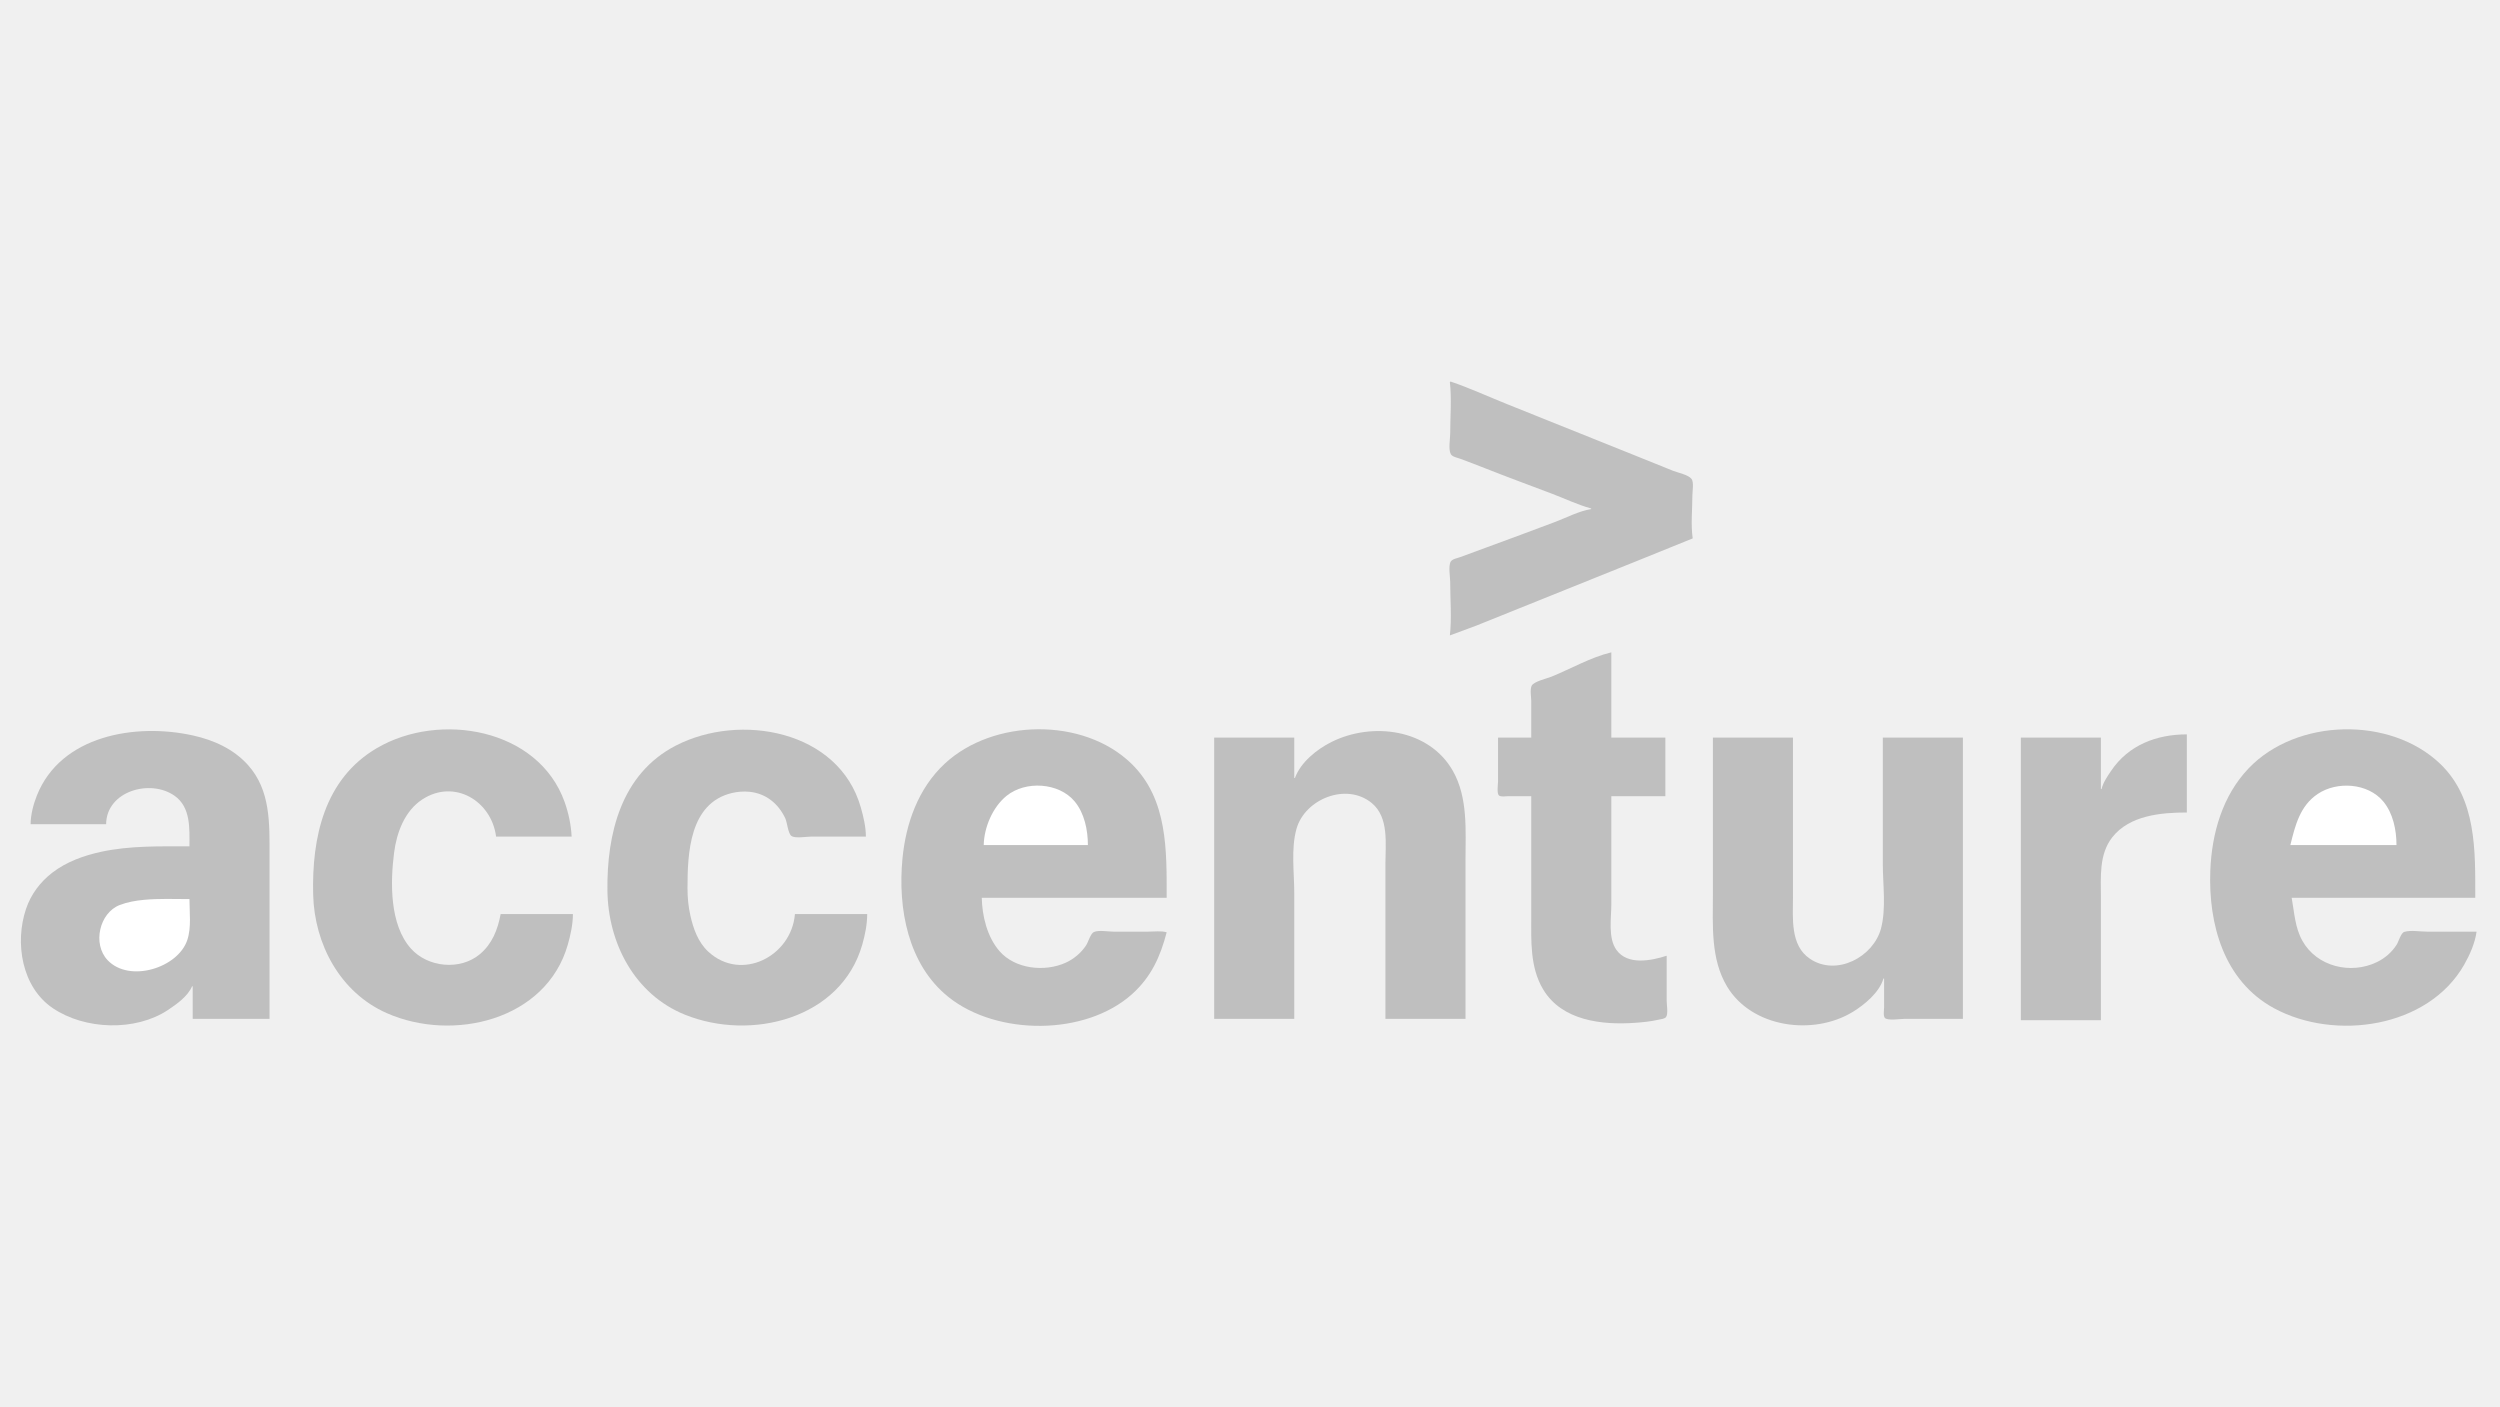
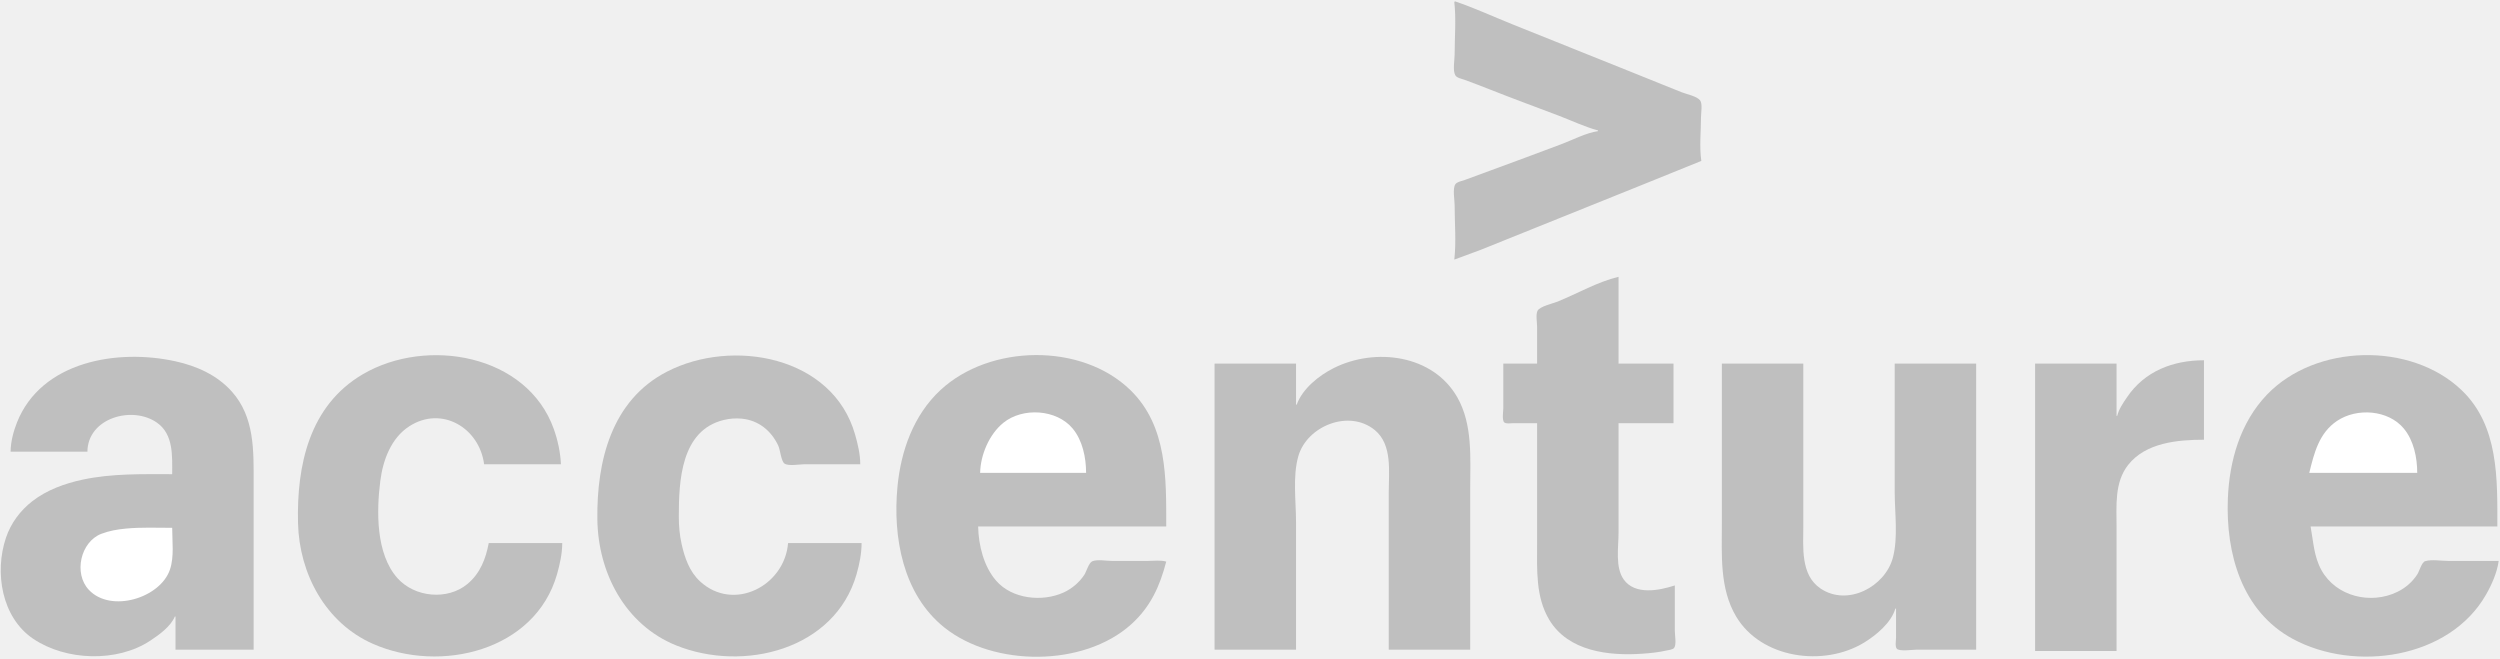
- <svg xmlns="http://www.w3.org/2000/svg" width="100%" height="100%" viewBox="0 0 3840 2160" version="1.1" xml:space="preserve" style="fill-rule:evenodd;clip-rule:evenodd;stroke-linejoin:round;stroke-miterlimit:2;">
+ <svg xmlns="http://www.w3.org/2000/svg" width="100%" height="100%" viewBox="31 584 3775 995" version="1.1" xml:space="preserve" style="fill-rule:evenodd;clip-rule:evenodd;stroke-linejoin:round;stroke-miterlimit:2;">
  <g>
    <path d="M2228,586L2227,587C2229.92,612.768 2227.5,640.065 2227.5,666C2227.5,674.267 2224.41,690.3 2228.47,697.606C2230.77,701.745 2238.86,703.149 2243,704.681C2256.04,709.506 2269.08,714.477 2282,719.601C2315.81,733.006 2350.01,745.493 2384,758.424C2403.76,765.941 2423.6,775.433 2444,781L2444,782C2425.68,784.744 2406.34,795.037 2389,801.576C2353.74,814.876 2318.39,828.002 2283,840.947C2269.66,845.827 2256.33,850.754 2243,855.681C2238.99,857.162 2230.73,858.623 2228.39,862.499C2224.29,869.291 2227.5,886.128 2227.5,894C2227.5,920.914 2230.03,949.261 2227,976L2267,961.2L2350,927.8L2513,862.2L2600,827C2596.89,805.803 2599.5,782.435 2599.5,761C2599.5,754.681 2602.11,740.675 2598.11,735.499C2593.23,729.202 2577.31,726.123 2570,723.2C2545.98,713.59 2522.02,703.808 2498,694.2C2436.98,669.789 2376.02,645.211 2315,620.8C2286.1,609.241 2257.49,595.976 2228,586Z" style="fill:rgb(191,191,191);fill-rule:nonzero;" />
    <path d="M2352,1133L2301,1133L2301,1200C2301,1204.67 2298.65,1218.84 2302.6,1221.97C2305.54,1224.3 2312.47,1223 2316,1223L2352,1223L2352,1406C2352,1444.62 2349.72,1485.57 2370.45,1520C2399.21,1567.77 2460.46,1574.63 2511,1571.09C2523.06,1570.24 2535.17,1569.06 2547,1566.35C2550.32,1565.59 2556.74,1565.14 2558.97,1562.27C2562.67,1557.52 2560,1542.89 2560,1537L2560,1468C2536.31,1475.71 2499.89,1482.99 2482.79,1459C2469.69,1440.62 2475,1410.25 2475,1389L2475,1223L2558,1223L2558,1133L2475,1133L2475,1002C2443.79,1009.39 2412.72,1027.3 2383,1039.4C2376.26,1042.14 2355.79,1046.69 2352.6,1053.39C2349.81,1059.26 2352,1070.55 2352,1077L2352,1133Z" style="fill:rgb(191,191,191);fill-rule:nonzero;" />
    <path d="M880,1404L769,1404C764.516,1427.8 756.124,1449.68 737,1465.68C706.762,1490.97 657.102,1486.04 631.174,1457C598.419,1420.32 599.447,1355.75 605.286,1310C609.263,1278.84 621.529,1245.45 649,1227.7C698.102,1195.97 754.93,1230.26 762,1285L878,1285C877.239,1267.27 873.25,1248.7 867.308,1232C826.996,1118.74 675.3,1092.67 579,1149.01C497.775,1196.53 478.884,1287.04 481.015,1374C482.886,1450.36 522.578,1524.57 594,1556.14C695.761,1601.12 839.103,1567.06 872.14,1451C876.426,1435.95 879.957,1419.72 880,1404Z" style="fill:rgb(191,191,191);fill-rule:nonzero;" />
    <path d="M1332,1404L1221,1404C1215.85,1468.7 1138.71,1508.6 1088.01,1461.83C1072.17,1447.21 1064.95,1426.42 1060.35,1406C1057.24,1392.2 1056,1378.12 1056,1364C1056,1310.39 1059.07,1233.77 1124,1218.13C1132.74,1216.02 1142.03,1215.3 1151,1216.17C1176.37,1218.62 1195.58,1234.31 1206.22,1257C1209.11,1263.17 1210.41,1280.16 1215.56,1283.97C1221.29,1288.21 1238.96,1285 1246,1285L1330,1285C1329.96,1269.86 1326.27,1254.49 1322.14,1240C1288.44,1121.62 1136.74,1094.29 1038,1145.26C953.831,1188.71 931.971,1281.1 933.004,1368C933.964,1448.76 974.875,1527.4 1052,1558.55C1153.51,1599.54 1291.84,1565.16 1324.42,1451C1328.78,1435.73 1332,1419.91 1332,1404Z" style="fill:rgb(191,191,191);fill-rule:nonzero;" />
    <path d="M1792,1432C1783.44,1429.47 1772.9,1431 1764,1431L1710,1431C1701.81,1431 1687.74,1428.27 1680.22,1431.6C1675.03,1433.91 1671.47,1447.17 1668.3,1452C1660.81,1463.42 1649.42,1473.05 1637,1478.69C1604.71,1493.35 1559.26,1488.52 1535.29,1461C1516.4,1439.32 1508.58,1407.26 1508,1379L1792,1379C1792,1306.95 1793.96,1227.64 1737.96,1173.09C1664.14,1101.18 1525.39,1103.83 1451,1173.09C1410.38,1210.91 1391.32,1264.89 1386.17,1319C1378.94,1394.97 1394.3,1481.47 1457,1531.55C1531.4,1590.98 1667.19,1591.46 1739,1526.83C1768.29,1500.46 1782.35,1469.29 1792,1432Z" style="fill:rgb(191,191,191);fill-rule:nonzero;" />
    <path d="M3804,1431L3728,1431C3717.53,1431 3703.19,1428.42 3693.13,1431.32C3687.7,1432.88 3684.28,1446.36 3681.3,1451C3673.77,1462.71 3663.51,1471.65 3651,1477.74C3610.75,1497.36 3558.52,1484.71 3536.44,1445C3524.87,1424.21 3524.21,1401.67 3520,1379L3802,1379C3802,1307.45 3804.36,1226.92 3747.99,1173.09C3671.14,1099.71 3527.4,1103.31 3454.04,1180C3413.7,1222.17 3397.3,1280.01 3395.05,1337.09C3391.82,1419.28 3415.8,1506.93 3493,1548.69C3586.7,1599.37 3729.5,1578.81 3784.85,1482C3793.59,1466.71 3801.63,1448.6 3804,1431Z" style="fill:rgb(191,191,191);fill-rule:nonzero;" />
    <path d="M1989,1195L1988,1195L1988,1133L1865,1133L1865,1565L1988,1565L1988,1372C1988,1340.48 1982.77,1303.55 1991.43,1273C2004.38,1227.3 2068.09,1201.42 2107,1233.46C2133.75,1255.5 2128,1296.31 2128,1327L2128,1565L2251,1565L2251,1322C2251,1276.24 2255.12,1225.42 2231.57,1184C2194.95,1119.58 2107.78,1108.36 2045,1139.75C2022.66,1150.93 1997.88,1170.74 1989,1195Z" style="fill:rgb(191,191,191);fill-rule:nonzero;" />
    <path d="M3228,1212L3227,1212L3227,1133L3104,1133L3104,1567L3227,1567L3227,1379C3227,1347.49 3223.73,1312.38 3244.52,1286C3271.02,1252.36 3319.32,1248 3359,1248L3359,1128C3312.52,1128 3269.44,1144.28 3242.67,1184C3236.9,1192.56 3230.41,1201.84 3228,1212Z" style="fill:rgb(191,191,191);fill-rule:nonzero;" />
    <path d="M2631,1133L2631,1374C2631,1421.31 2627.37,1472.67 2652.6,1515C2690.51,1578.58 2785.11,1591.49 2846,1554.19C2864.2,1543.04 2886.71,1524.37 2893,1503L2894,1503L2894,1547C2894,1551.13 2892.34,1560 2895.03,1563.4C2898.78,1568.13 2919.2,1565 2925,1565L3015,1565L3015,1133L2892,1133L2892,1327C2892,1358.42 2897.34,1395.47 2889.27,1426C2877.68,1469.81 2820.96,1500.25 2780,1472.64C2749.51,1452.09 2754,1410.01 2754,1378L2754,1133L2631,1133Z" style="fill:rgb(191,191,191);fill-rule:nonzero;" />
    <path d="M47,1266L163,1266C163.421,1215.13 230.696,1196.05 268,1222.21C293.306,1239.96 291,1272.77 291,1300C245.87,1300 200.384,1298.76 156,1308.21C129.182,1313.92 101.853,1323.71 80,1340.67C61.575,1354.96 47.483,1373.84 40.004,1396C22.453,1448.01 33.311,1516.18 81,1548.48C130.373,1581.92 207.918,1584.56 258,1551.33C271.379,1542.46 288.542,1530.25 295,1515L296,1515L296,1565L414,1565L414,1314C414,1265.2 415.838,1213.9 380.829,1175C358.559,1150.25 327.98,1136.63 296,1129.58C208.493,1110.28 93.339,1129.4 56.601,1222C51.228,1235.54 47.121,1251.36 47,1266Z" style="fill:rgb(191,191,191);fill-rule:nonzero;" />
    <path d="M1511,1298L1671,1298C1671,1275.08 1665.69,1249.01 1650.67,1231C1626.36,1201.83 1575.15,1198.78 1546,1222.47C1524.77,1239.72 1511.56,1270.71 1511,1298Z" style="fill:white;fill-rule:nonzero;" />
    <path d="M3518,1298L3681,1298C3681,1274.99 3675.75,1249.09 3660.67,1231C3637.09,1202.7 3589.79,1199.54 3560,1219.52C3532.68,1237.84 3525.37,1268.08 3518,1298Z" style="fill:white;fill-rule:nonzero;" />
    <path d="M291,1381C267.754,1381 244.133,1379.97 221,1382.17C208.344,1383.37 195.919,1385.49 184,1390.06C152.697,1402.09 141.673,1449.89 165.301,1474.83C198.632,1510.01 273.207,1486.9 287.644,1444C294.2,1424.52 291,1401.3 291,1381Z" style="fill:white;fill-rule:nonzero;" />
  </g>
</svg>
